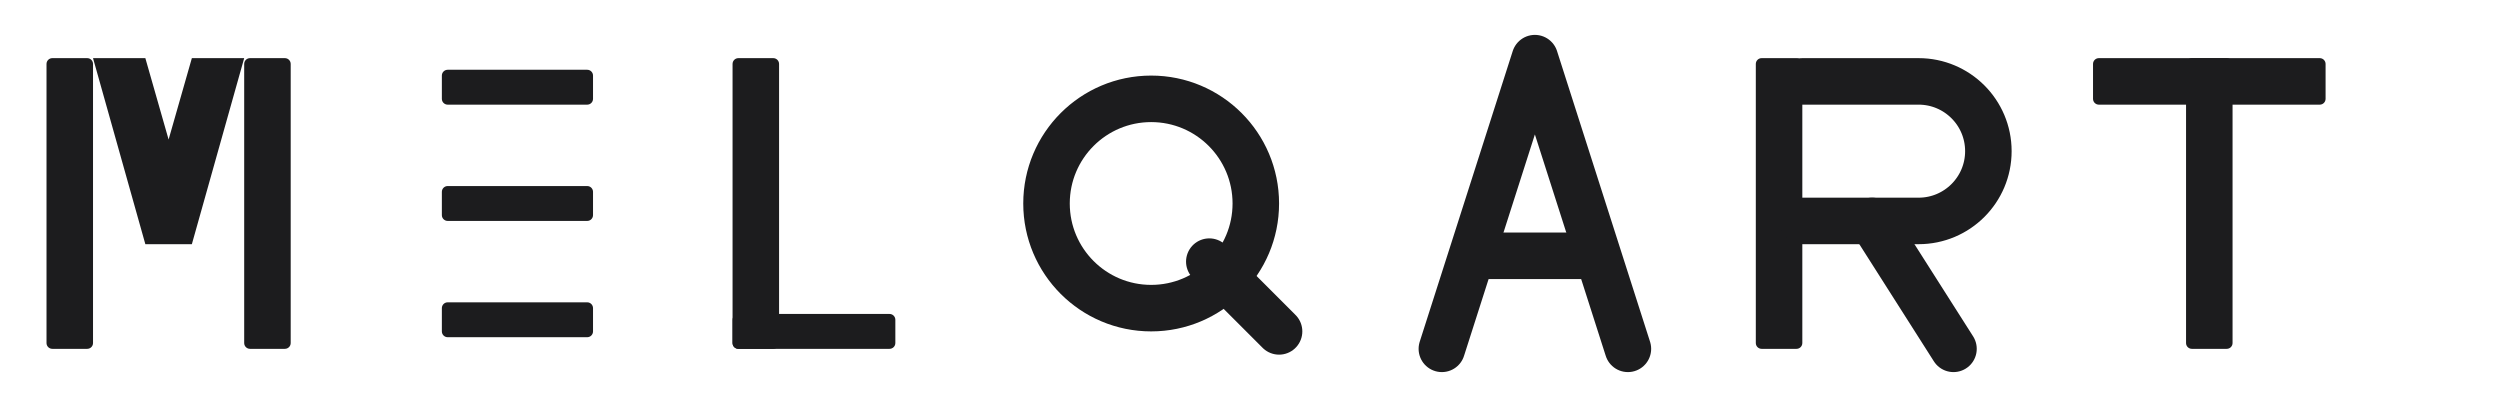
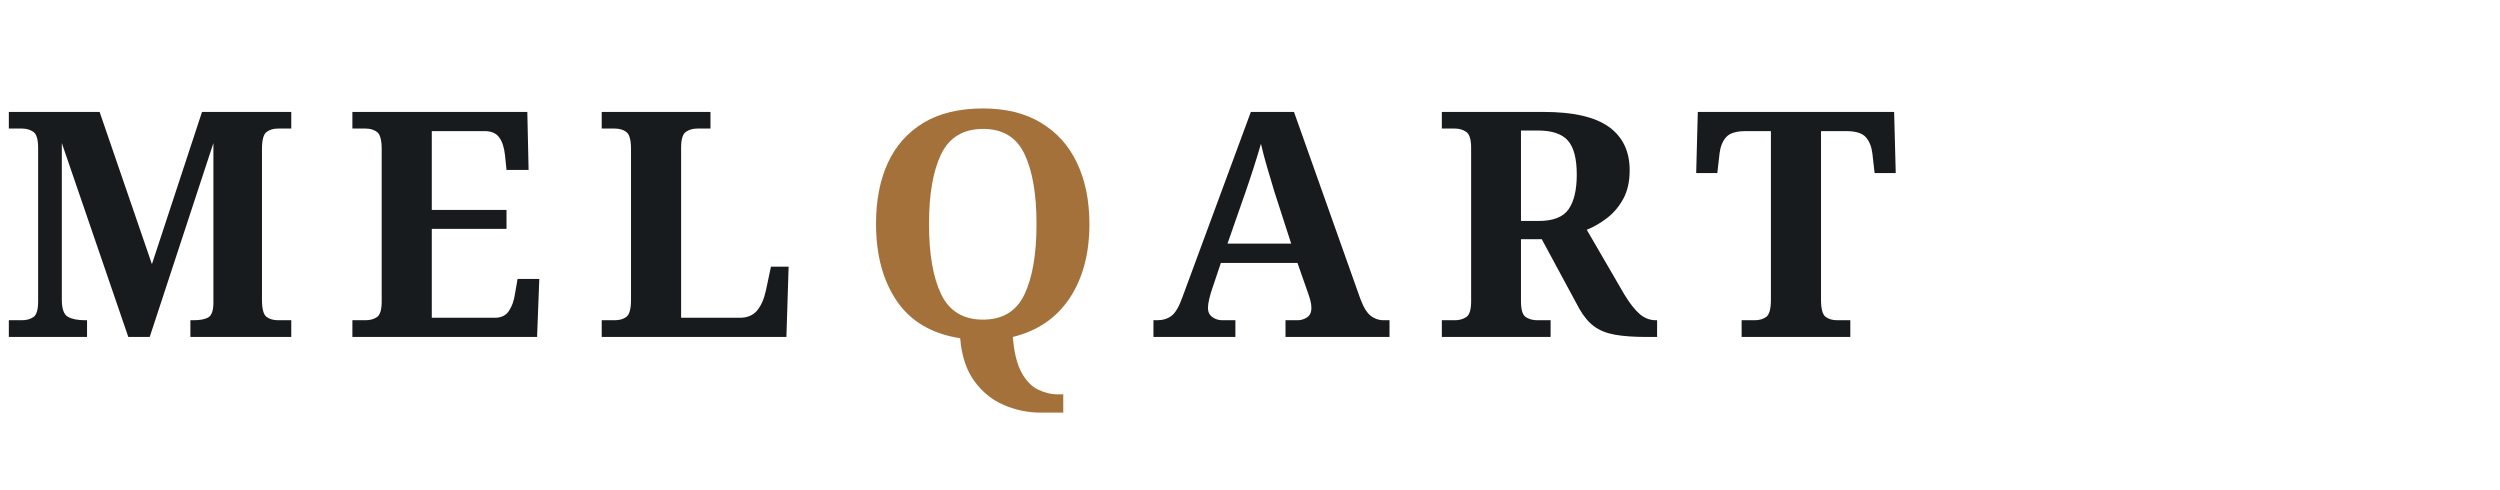
- <svg xmlns="http://www.w3.org/2000/svg" width="430" height="70" viewBox="0 0 430 70" fill="none">
-   <g fill="#1C1C1E">
-     <rect x="8" y="10" width="8" height="50" rx="1" />
-     <rect x="42" y="10" width="8" height="50" rx="1" />
-     <polygon points="16,10 25,10 29,24 33,10 42,10 33,42 25,42" />
-     <rect x="76" y="12" width="26" height="6" rx="1" />
-     <rect x="76" y="32" width="26" height="6" rx="1" />
-     <rect x="76" y="52" width="26" height="6" rx="1" />
-     <rect x="126" y="10" width="8" height="50" rx="1" />
-     <rect x="126" y="54" width="28" height="6" rx="1" />
-     <path d="M 198 17 a 18 18 0 1 1 0 36 a 18 18 0 1 1 0 -36" fill="none" stroke="#1C1C1E" stroke-width="8" stroke-linecap="round" />
-     <path d="M 208 45 l 12 12" stroke="#1C1C1E" stroke-width="8" stroke-linecap="round" />
-     <path d="M 248 60 L 264 10 L 280 60" fill="none" stroke="#1C1C1E" stroke-width="8" stroke-linecap="round" stroke-linejoin="round" />
-     <path d="M 254 44 H 274" stroke="#1C1C1E" stroke-width="8" stroke-linecap="round" />
-     <rect x="302" y="10" width="8" height="50" rx="1" />
-     <path d="M 310 14 H 330 a 12 12 0 0 1 0 24 H 310" fill="none" stroke="#1C1C1E" stroke-width="8" stroke-linecap="round" stroke-linejoin="round" />
-     <path d="M 322 38 L 336 60" fill="none" stroke="#1C1C1E" stroke-width="8" stroke-linecap="round" />
-     <rect x="360" y="10" width="40" height="8" rx="1" />
-     <rect x="376" y="10" width="8" height="50" rx="1" />
-   </g>
+ <svg xmlns="http://www.w3.org/2000/svg" viewBox="0 0 460 90" role="img" aria-label="MELQART">
+   <text x="0" y="62" font-family="Cinzel, Georgia, serif" font-size="58" font-weight="800" letter-spacing="8" fill="#181B1D">MEL</text>
+   <text x="158" y="62" font-family="Cinzel, Georgia, serif" font-size="58" font-weight="800" letter-spacing="8" fill="#A4713A">Q</text>
+   <text x="212" y="62" font-family="Cinzel, Georgia, serif" font-size="58" font-weight="800" letter-spacing="8" fill="#181B1D">ART</text>
</svg>
